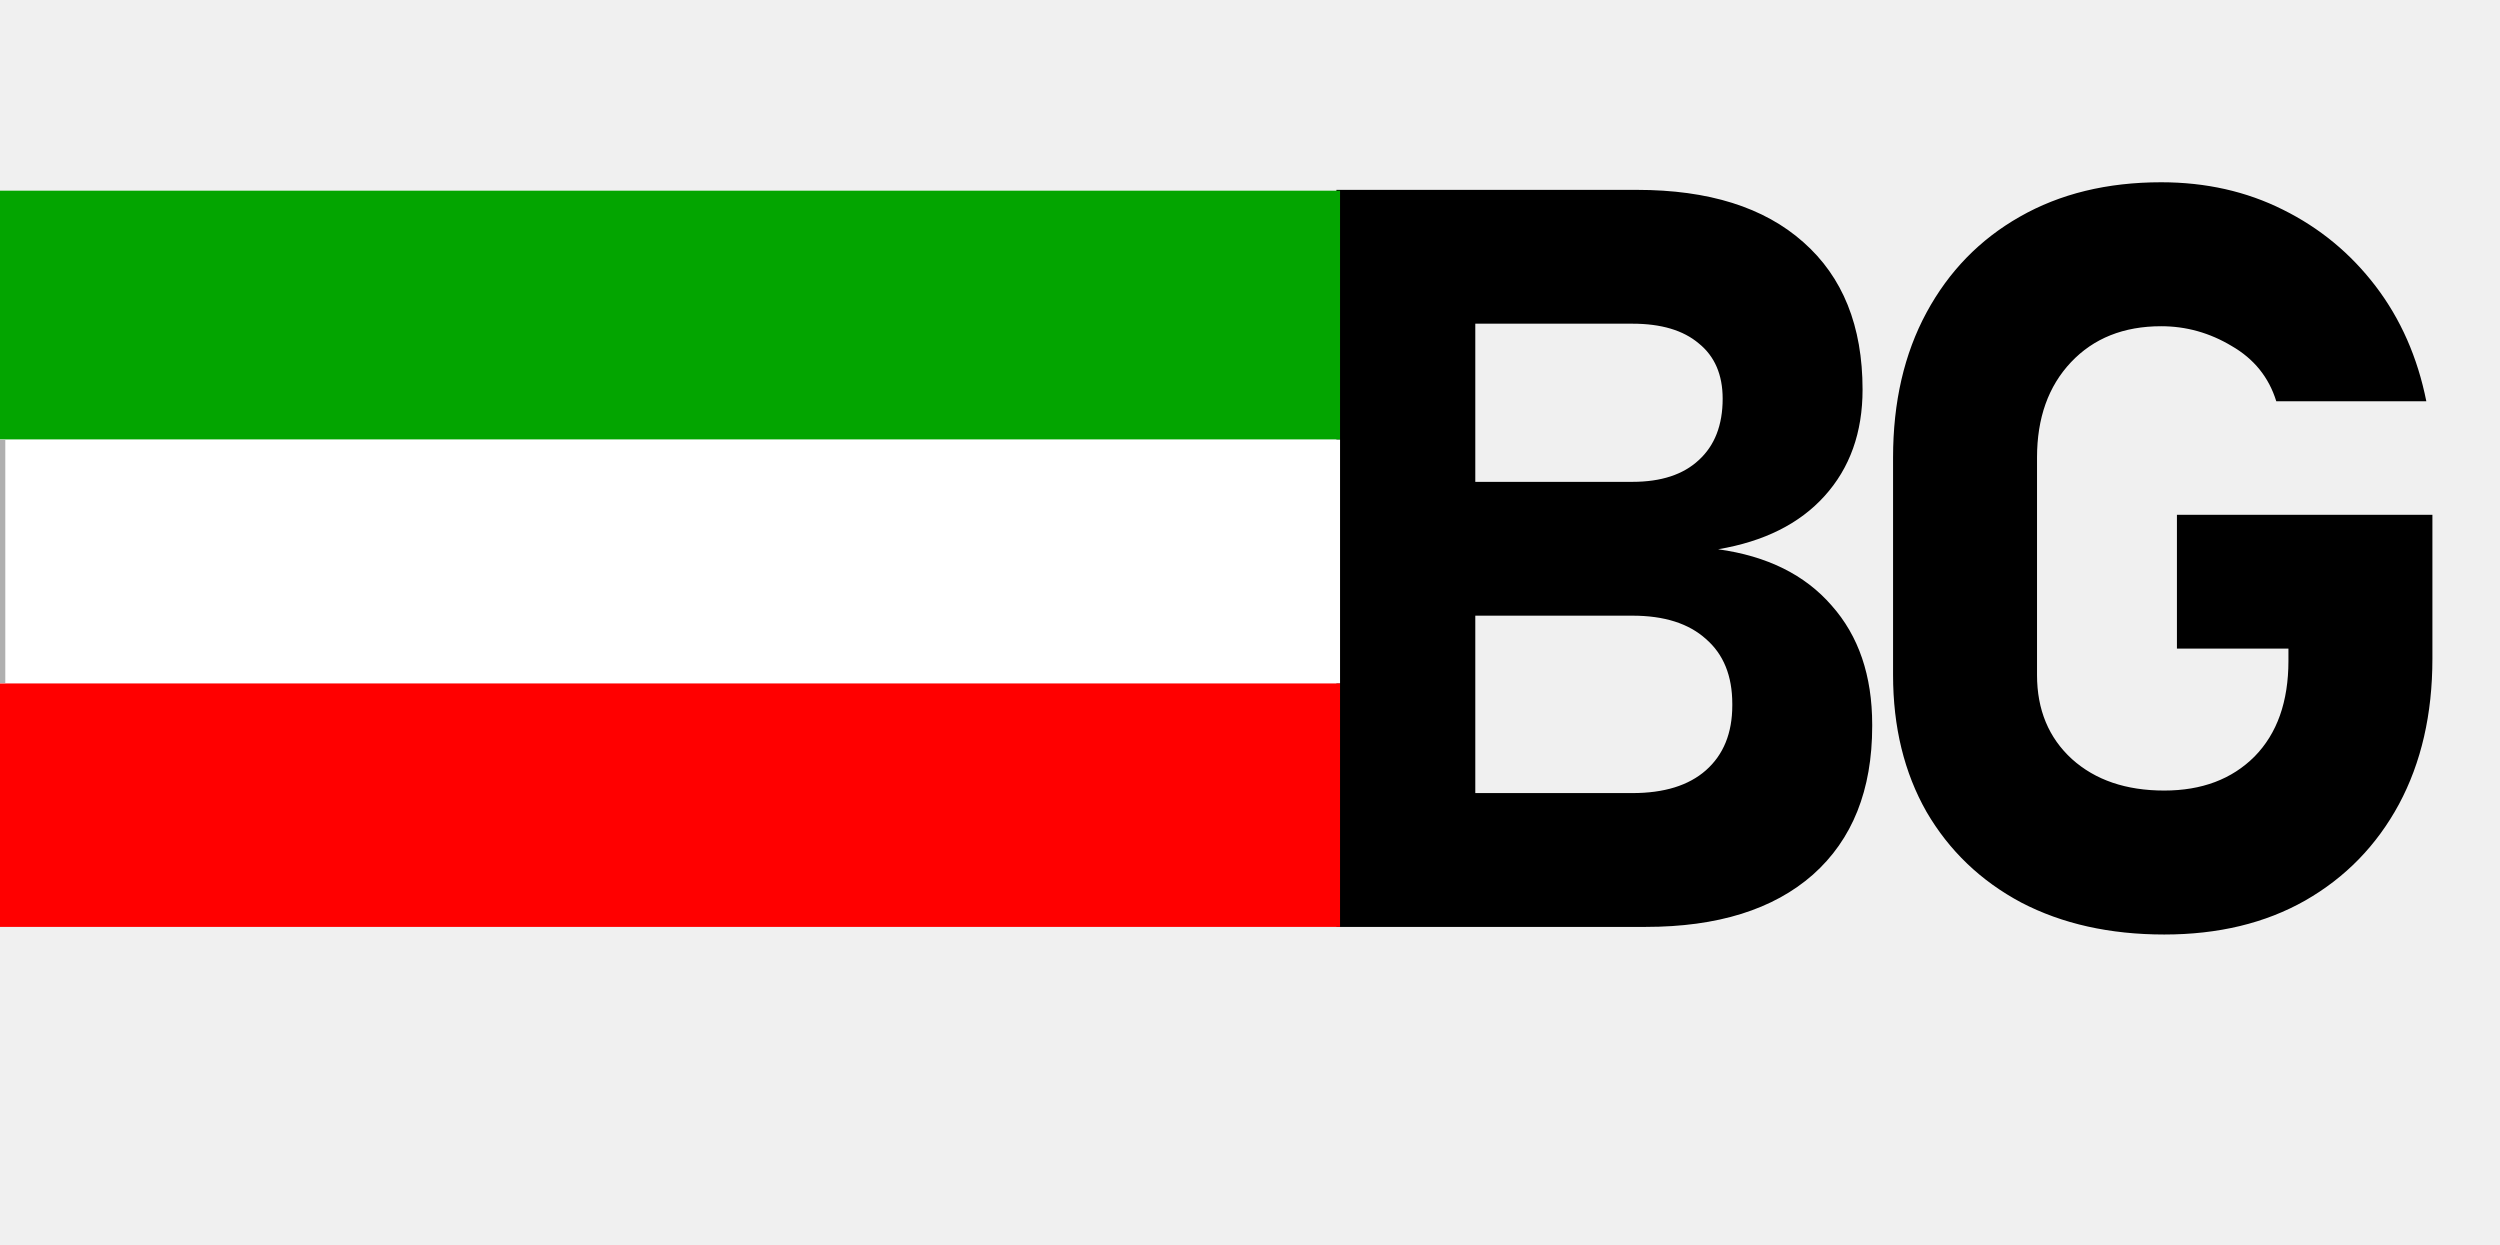
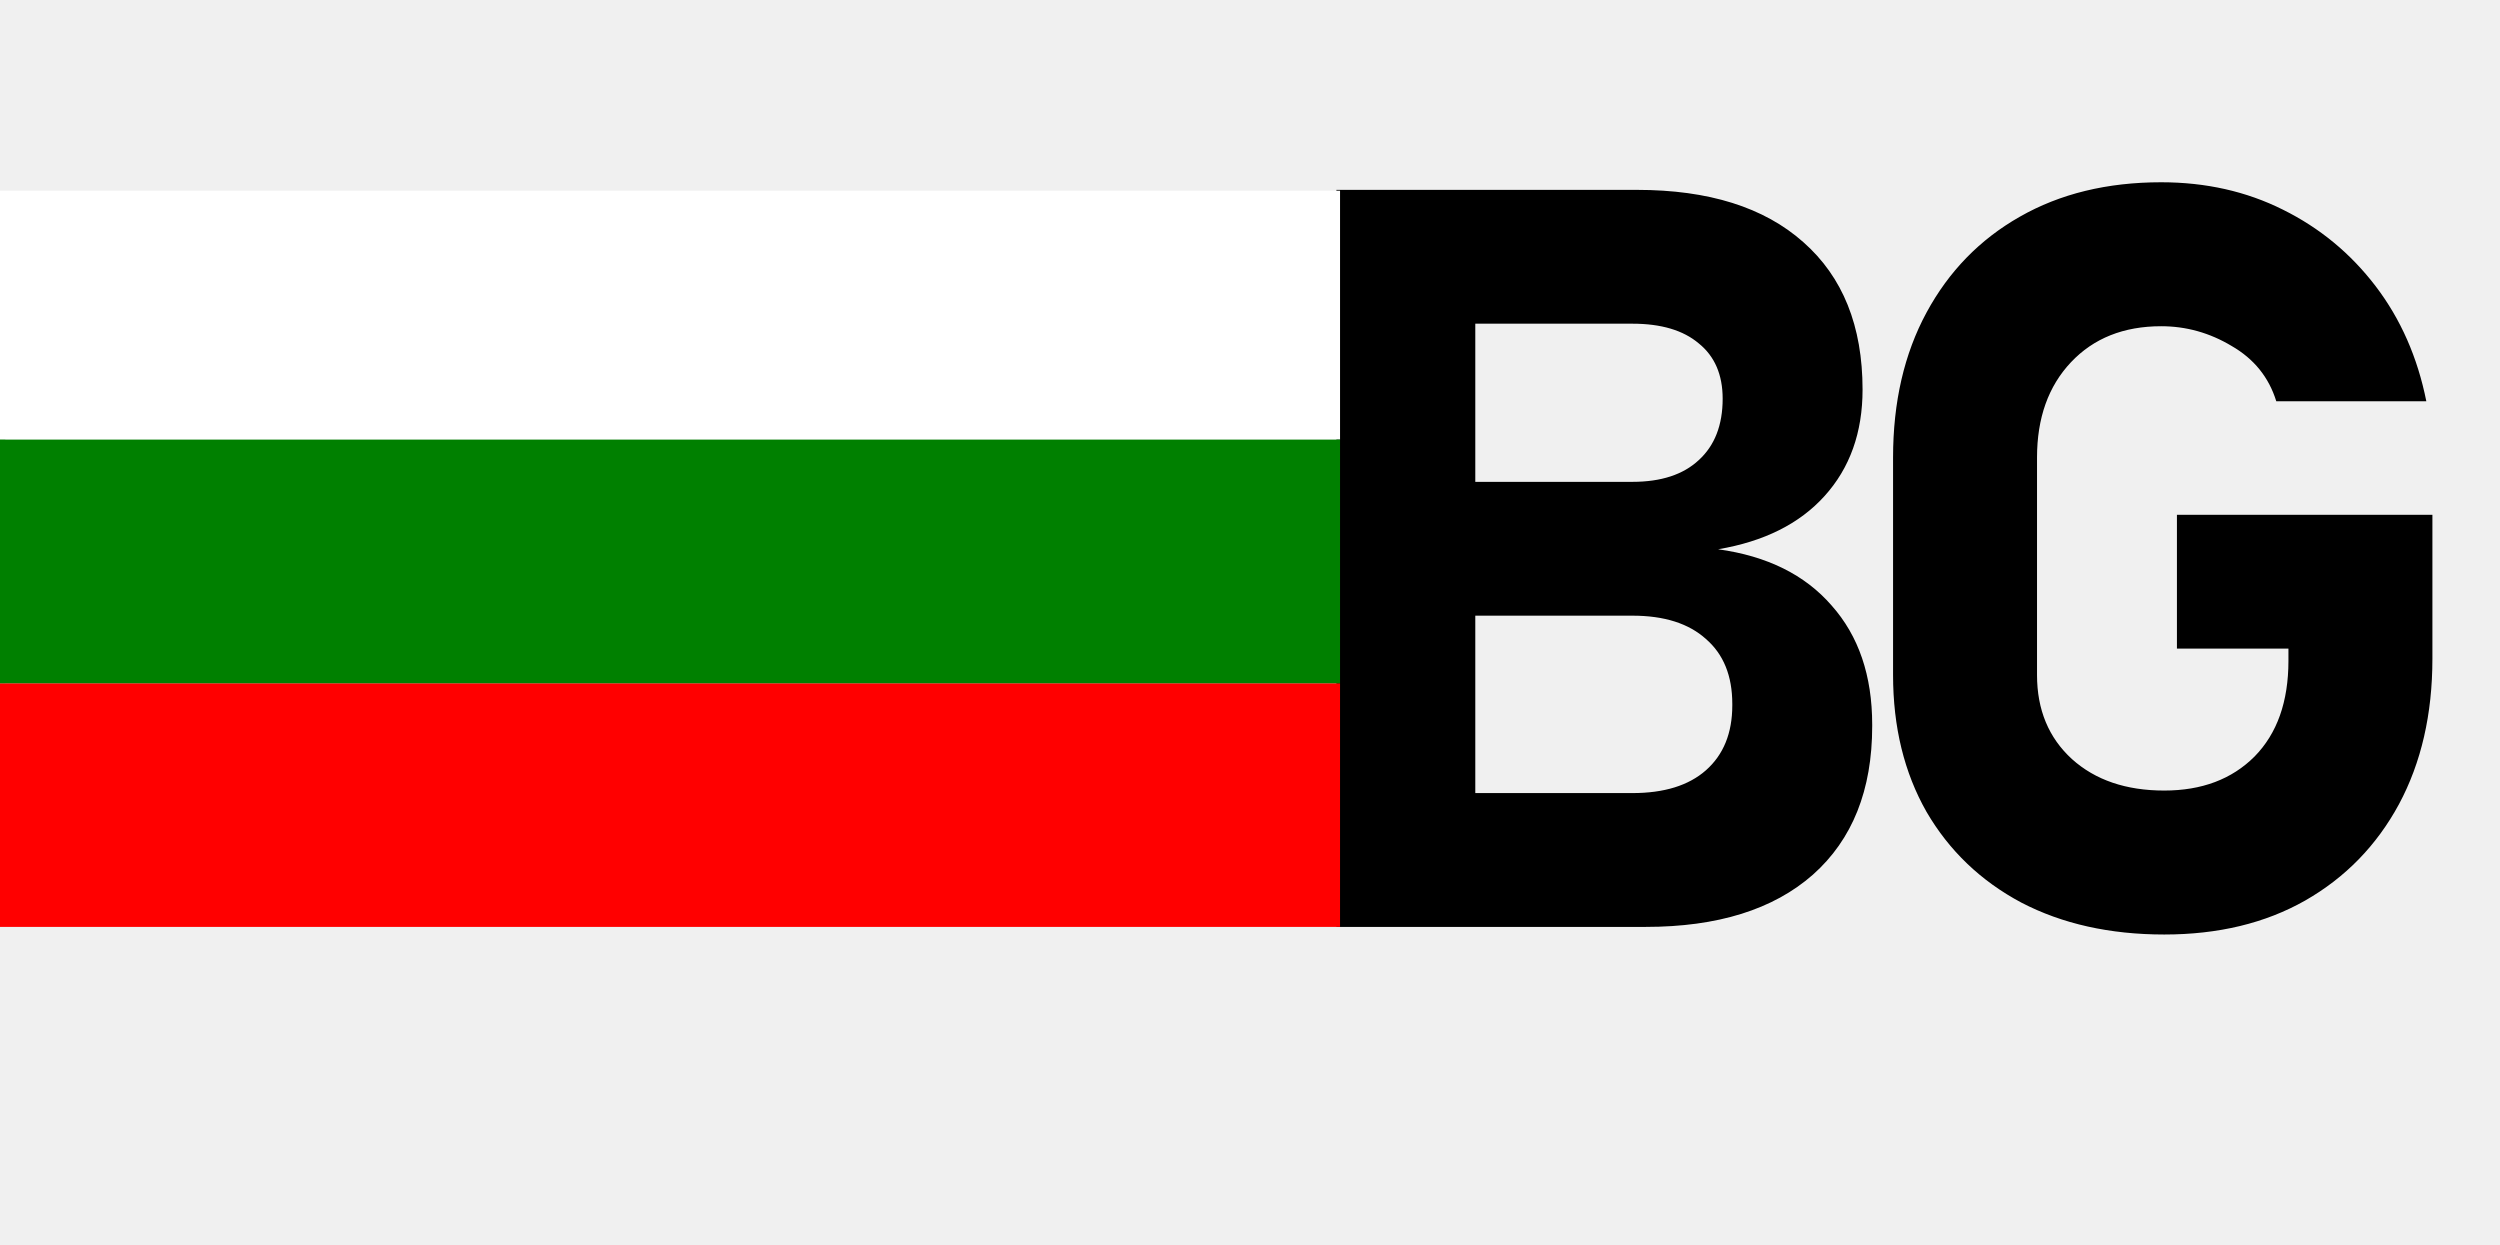
<svg xmlns="http://www.w3.org/2000/svg" width="472" height="235" viewBox="0 0 472 235" fill="none">
  <path d="M263.797 175V149.734H308.203C314.201 149.734 318.826 148.299 322.08 145.428C325.398 142.493 327.057 138.41 327.057 133.178V132.891C327.057 127.595 325.398 123.512 322.08 120.641C318.826 117.706 314.201 116.238 308.203 116.238H263.797V90.973H308.203C313.626 90.973 317.805 89.601 320.74 86.857C323.739 84.114 325.238 80.254 325.238 75.277C325.238 70.747 323.739 67.27 320.74 64.846C317.805 62.357 313.626 61.113 308.203 61.113H263.797V35.848H309.064C322.59 35.848 333.054 39.133 340.455 45.705C347.92 52.277 351.652 61.56 351.652 73.555C351.652 81.658 349.26 88.357 344.475 93.652C339.753 98.884 333.054 102.234 324.377 103.701C333.628 104.977 340.774 108.518 345.814 114.324C350.919 120.066 353.471 127.563 353.471 136.814V137.102C353.471 149.16 349.738 158.507 342.273 165.143C334.809 171.714 324.281 175 310.691 175H263.797ZM252.312 175V35.848H278.535V175H252.312ZM411.004 97.193H459.238V124.373C459.238 134.837 457.132 143.992 452.922 151.84C448.711 159.624 442.809 165.685 435.216 170.023C427.688 174.298 418.819 176.436 408.611 176.436C398.339 176.436 389.343 174.426 381.623 170.406C373.966 166.323 368.001 160.613 363.726 153.275C359.515 145.874 357.41 137.261 357.41 127.436V86.379C357.41 75.915 359.515 66.792 363.726 59.008C367.937 51.224 373.807 45.195 381.336 40.92C388.928 36.581 397.828 34.412 408.037 34.412C416.459 34.412 424.115 36.135 431.006 39.58C437.96 43.025 443.798 47.842 448.519 54.031C453.241 60.22 456.431 67.462 458.09 75.756H429.761C428.358 71.226 425.55 67.749 421.34 65.324C417.192 62.836 412.758 61.592 408.037 61.592C400.955 61.592 395.276 63.857 391.002 68.387C386.727 72.917 384.59 78.914 384.59 86.379V127.436C384.59 134.007 386.791 139.303 391.193 143.322C395.595 147.278 401.401 149.256 408.611 149.256C415.693 149.256 421.371 147.118 425.646 142.844C429.921 138.505 432.058 132.476 432.058 124.756V122.459H411.004V97.193Z" fill="black" />
  <rect y="129" width="253" height="46" fill="#FF0000" />
-   <rect y="36" width="253" height="47" fill="#03A500" />
+   <rect y="36" width="253" height="47" fill="white" />
  <mask id="path-4-inside-1_1_12" fill="white">
    <path d="M0 83H253V129H0V83Z" />
  </mask>
-   <path d="M0 83H253V129H0V83Z" fill="white" />
-   <path d="M1 129V83H-1V129H1Z" fill="#AFAFAF" mask="url(#path-4-inside-1_1_12)" />
+   <path d="M0 83H253V129H0V83Z" fill="green" />
+   <path d="M1 129V83H-1V129H1Z" fill="green" mask="url(#path-4-inside-1_1_12)" />
</svg>
